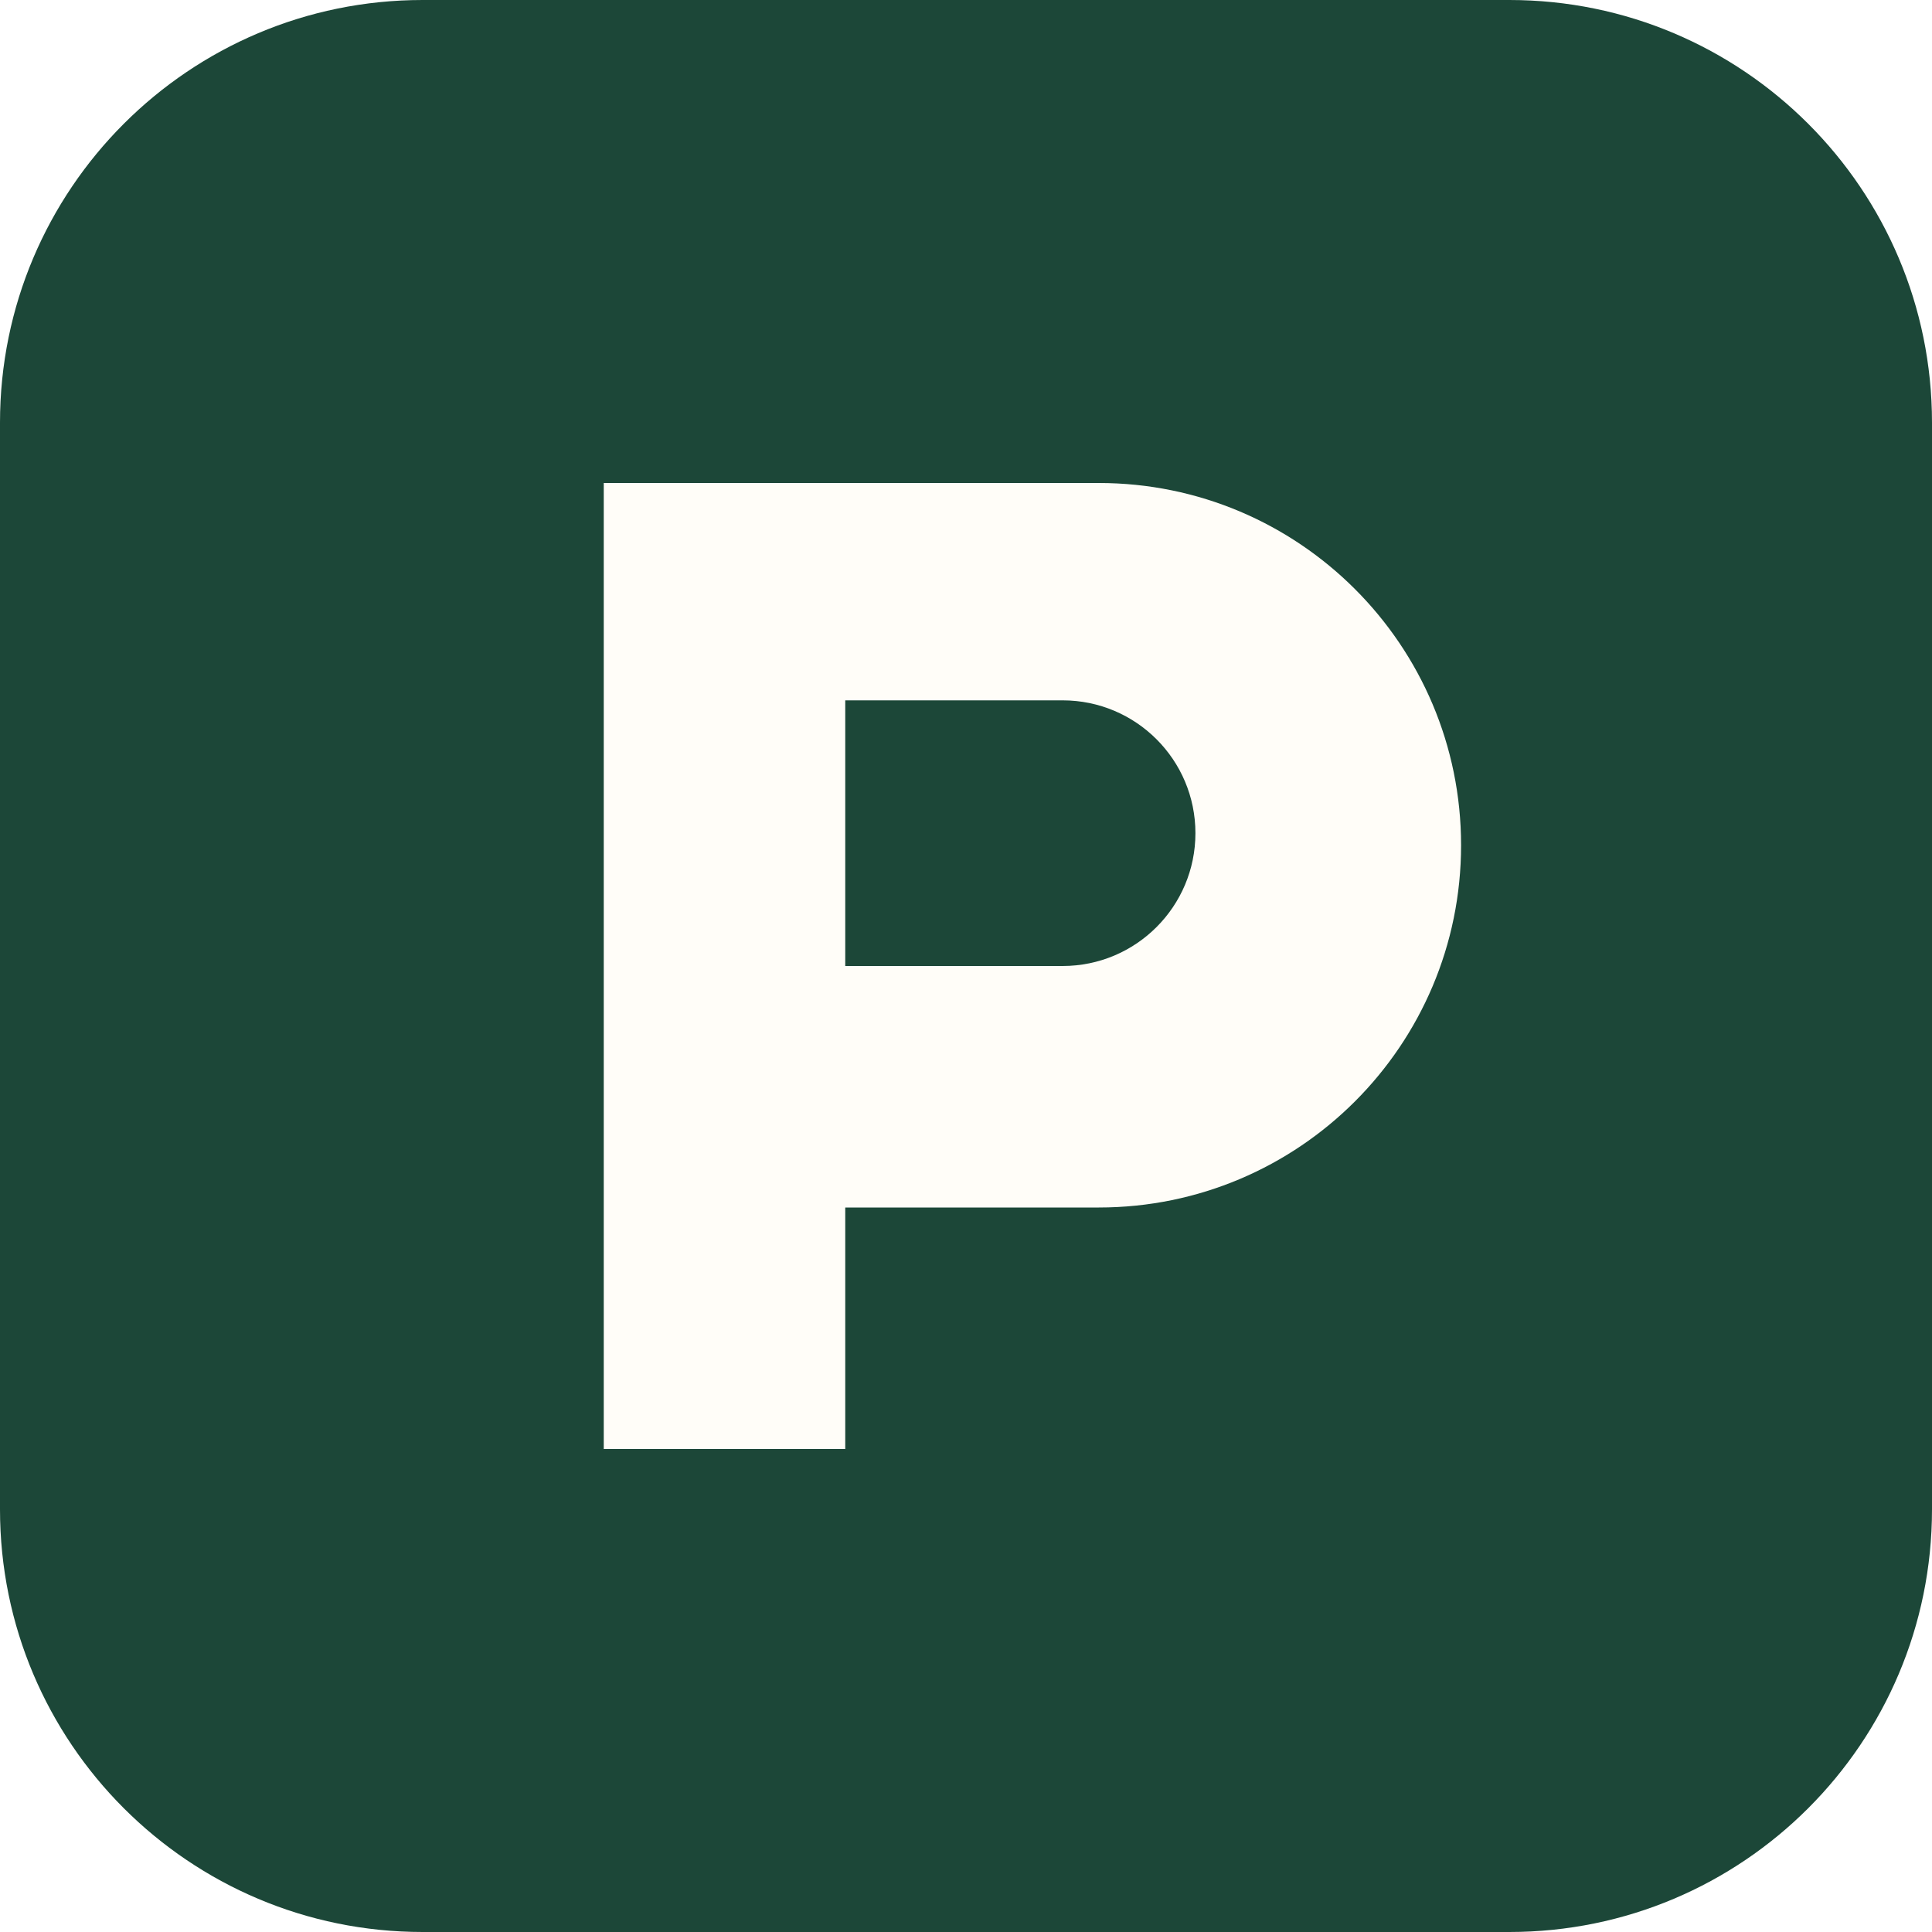
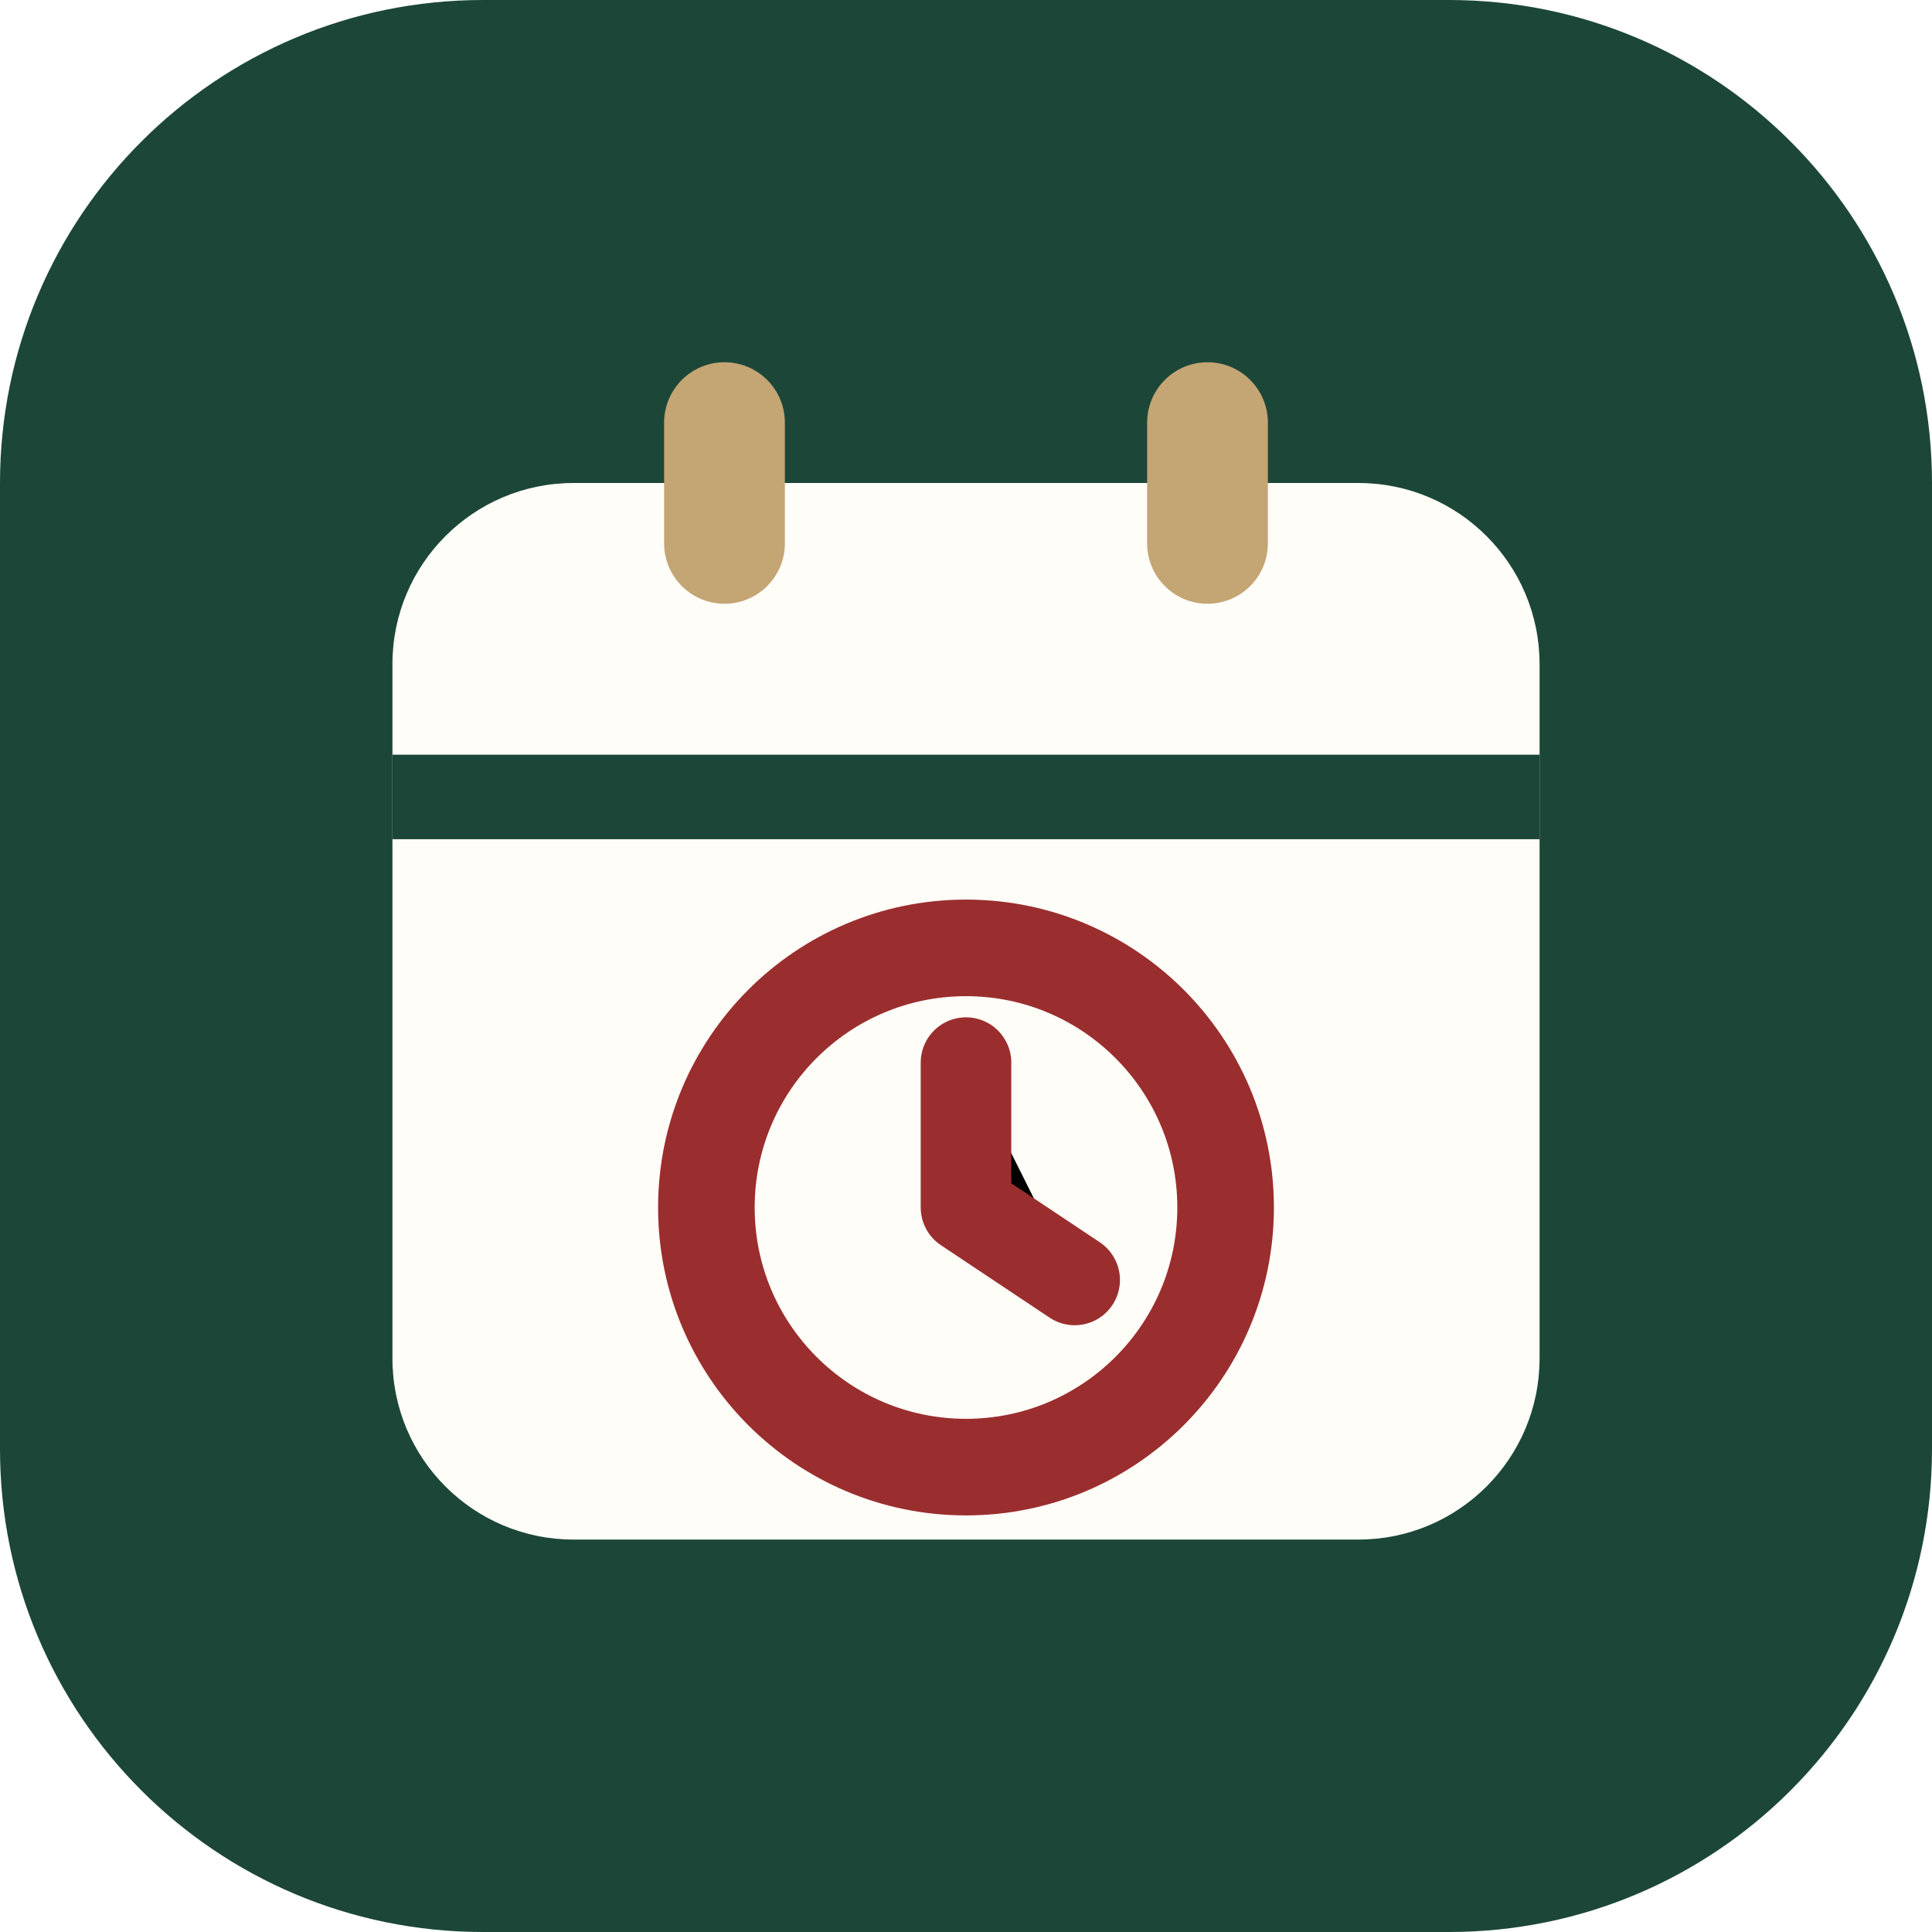
<svg xmlns="http://www.w3.org/2000/svg" viewBox="0 0 32 32">
-   <rect width="32" height="32" rx="7" fill="#1c4738" />
-   <path d="M10 8h8.2a6 6 0 0 1 0 12H14v4h-4V8zm4 8h3.6a2.2 2.2 0 0 0 0-4.4H14V16z" fill="#fffdf8" />
+   <rect width="32" height="32" rx="8" fill="#1c4738" />
+   <rect x="6.5" y="8" width="19" height="17.5" rx="3" fill="#fffdf8" />
+   <path d="M6.5 13.2h19" stroke="#1c4738" stroke-width="1.4" />
+   <rect x="11" y="6" width="2" height="4" rx="1" fill="#c4a574" />
+   <rect x="19" y="6" width="2" height="4" rx="1" fill="#c4a574" />
+   <circle cx="16" cy="20" r="4.3" fill="none" stroke="#9a2e2e" stroke-width="1.6" />
+   <path d="M16 17.6V20l1.8 1.2" stroke="#9a2e2e" stroke-width="1.5" stroke-linecap="round" stroke-linejoin="round" />
</svg>
